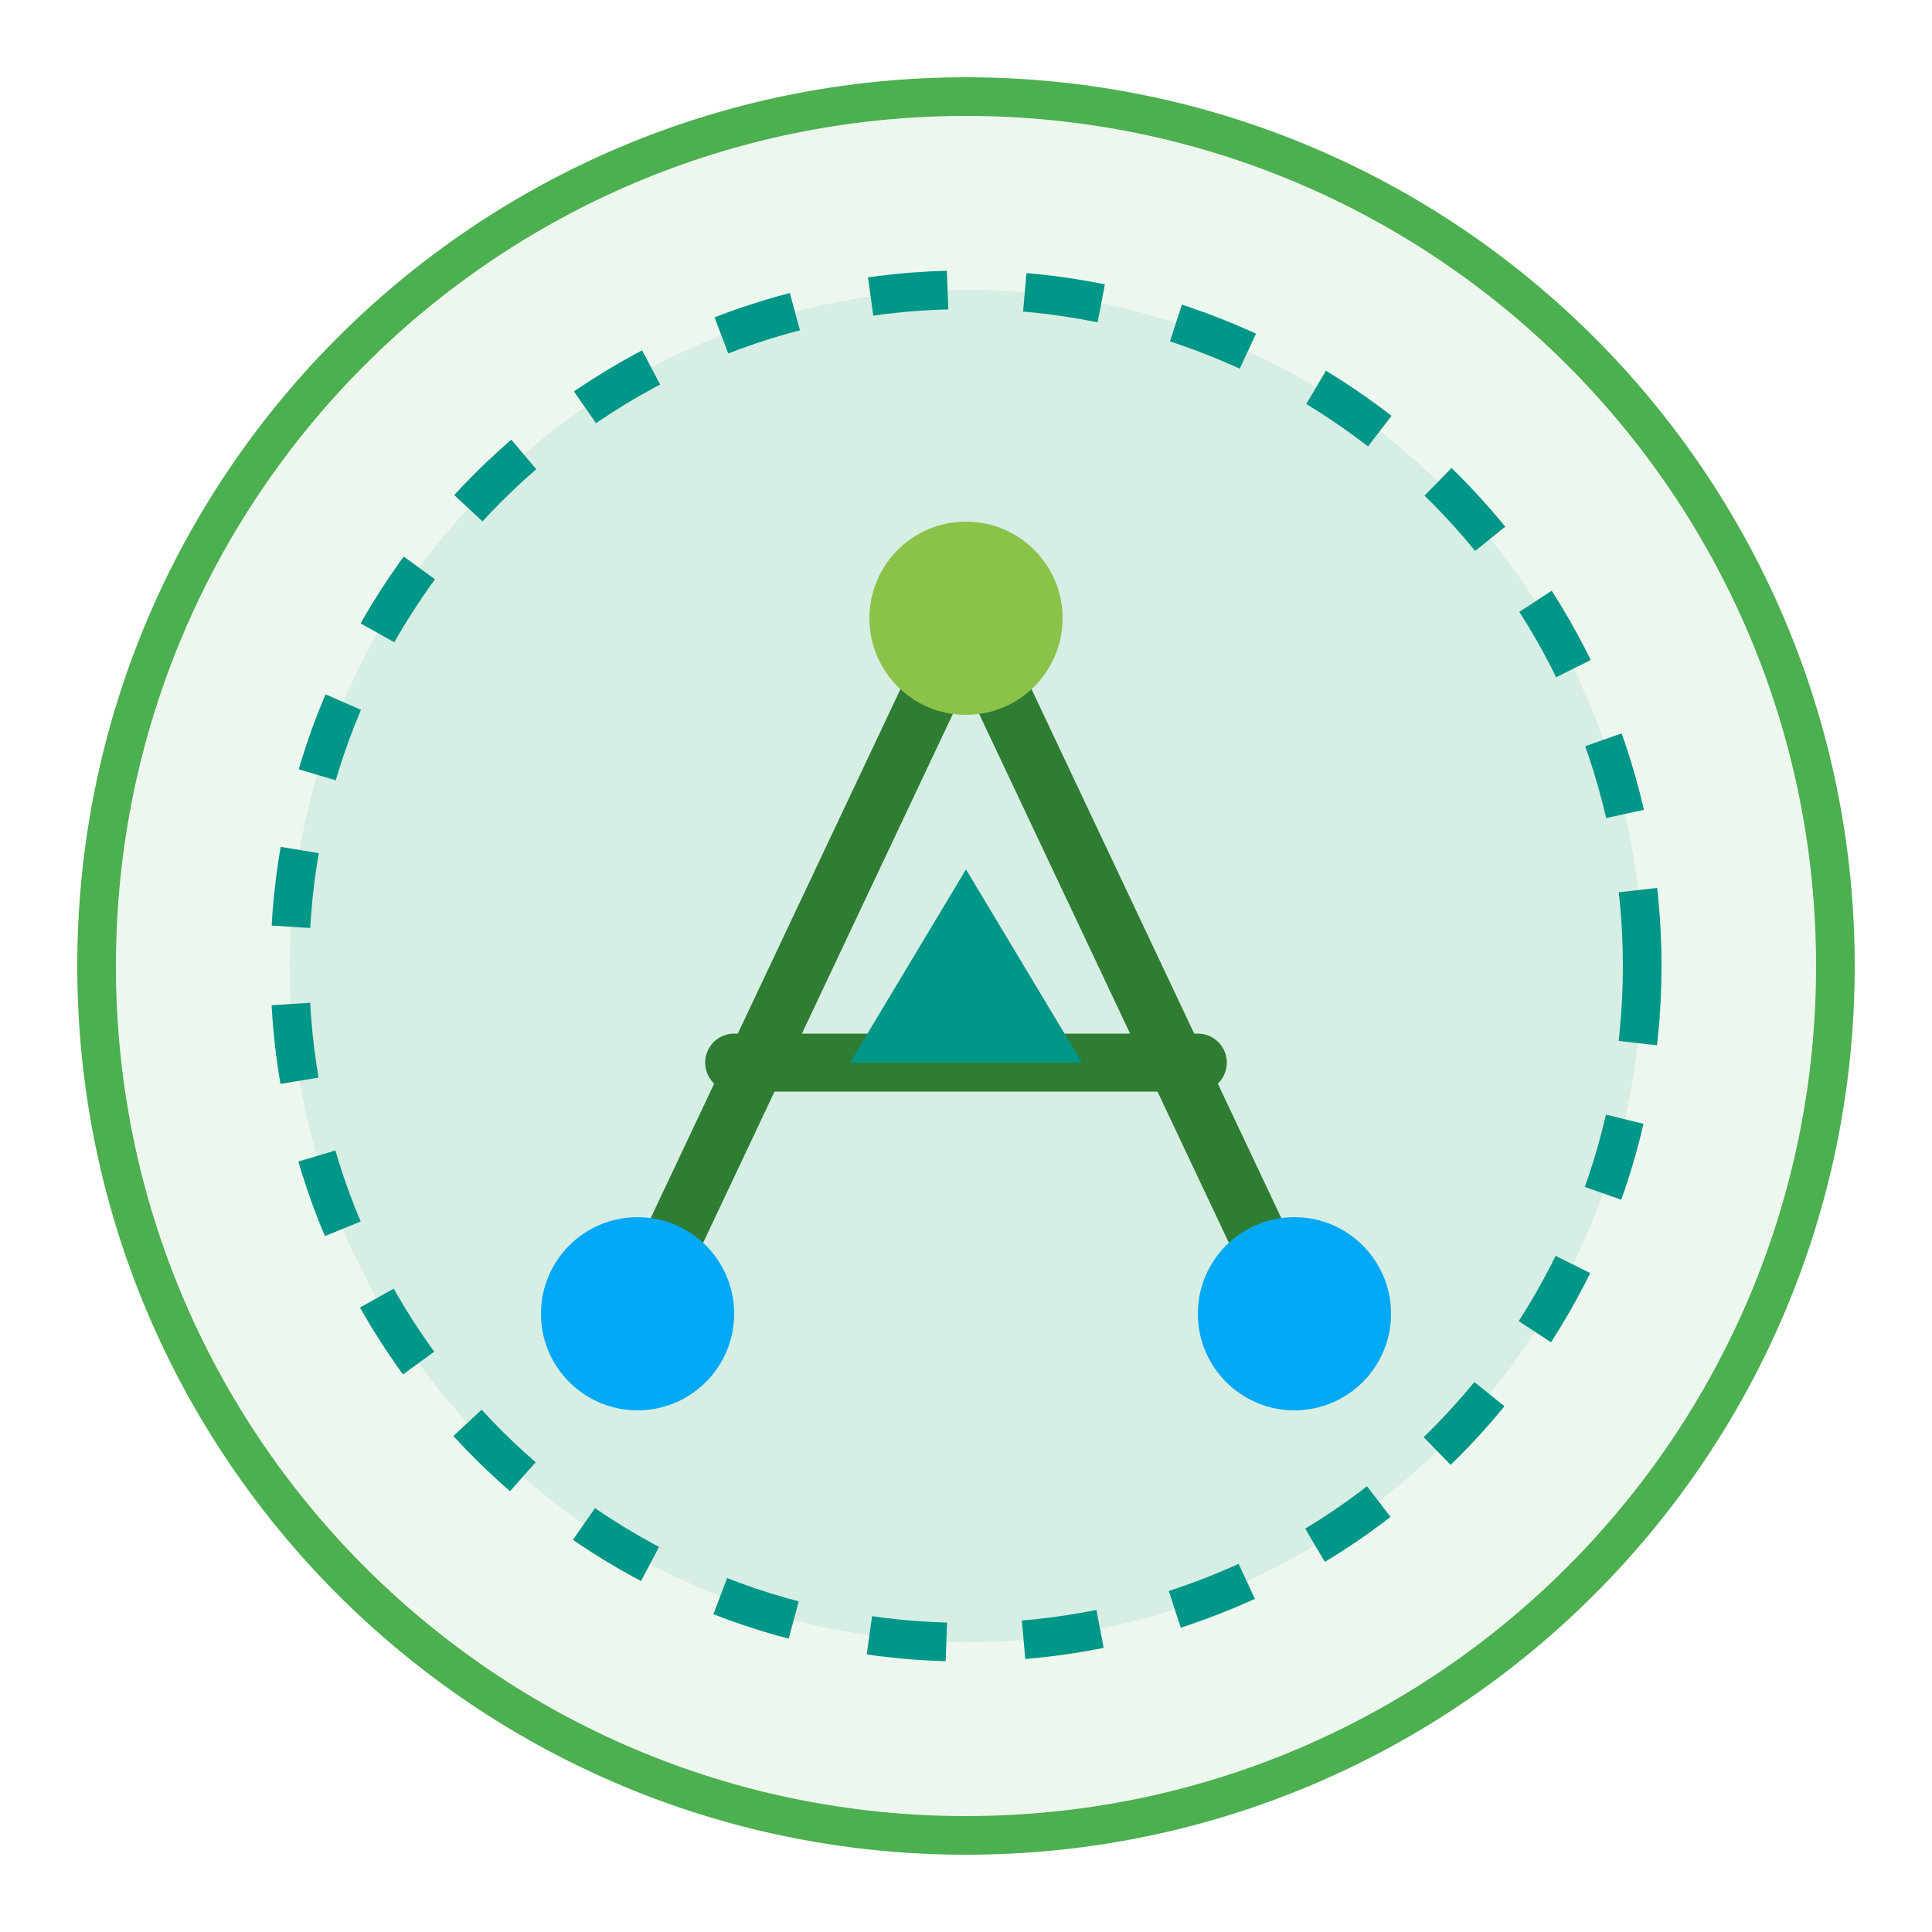
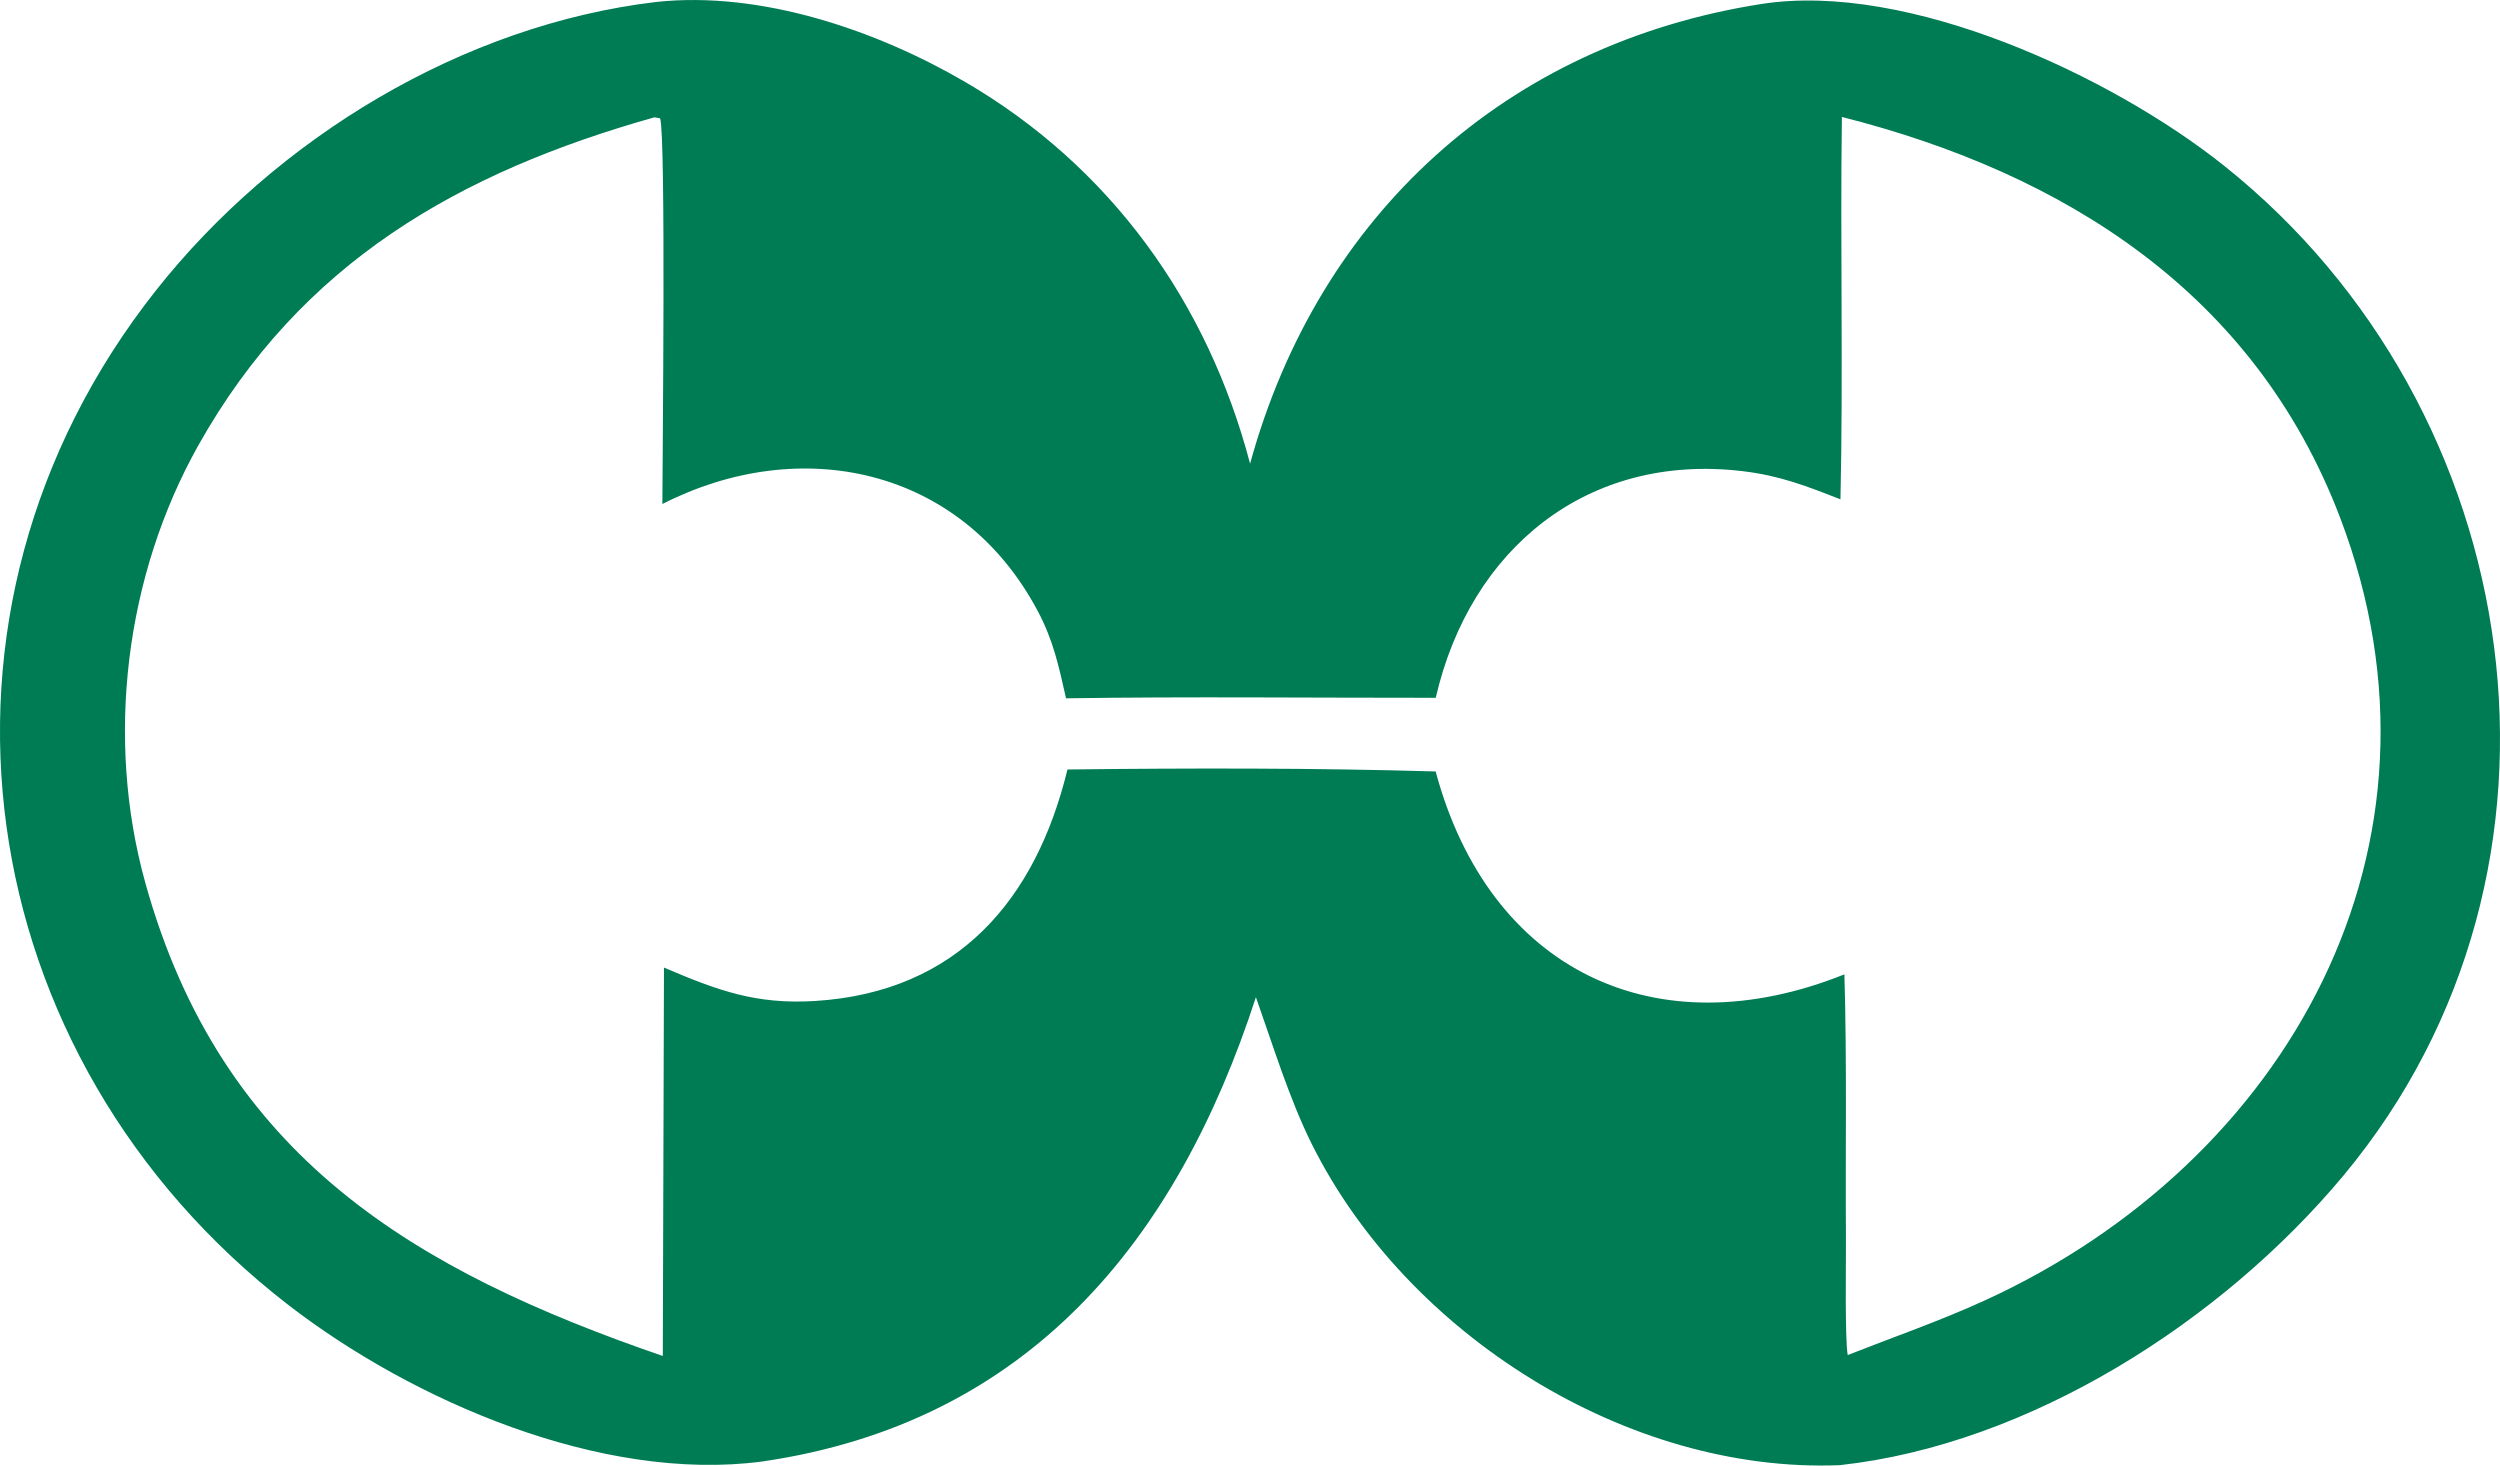
- <svg xmlns="http://www.w3.org/2000/svg" width="100" height="100" viewBox="0 0 100 100" fill="none">
-   <circle cx="50" cy="50" r="45" fill="#4CAF50" fill-opacity="0.1" stroke="#4CAF50" stroke-width="2" />
-   <circle cx="50" cy="50" r="35" fill="#009688" fill-opacity="0.1" stroke="#009688" stroke-width="2" stroke-dasharray="4 4" />
-   <path d="M33 68L50 32L67 68" stroke="#2E7D32" stroke-width="3" stroke-linecap="round" stroke-linejoin="round" />
-   <path d="M38 55H62" stroke="#2E7D32" stroke-width="3" stroke-linecap="round" />
-   <circle cx="50" cy="32" r="5" fill="#8BC34A" />
-   <circle cx="33" cy="68" r="5" fill="#03A9F4" />
-   <circle cx="67" cy="68" r="5" fill="#03A9F4" />
-   <path d="M50 45L44 55H56L50 45Z" fill="#009688" />
+ <svg xmlns="http://www.w3.org/2000/svg" width="58" height="34" viewBox="0 0 58 34" fill="none">
+   <path d="M29.137 23.135C27.297 28.796 23.857 33.006 17.683 33.907C13.954 34.4 9.568 32.497 6.691 30.276C-0.742 24.538 -2.296 14.223 3.617 6.739C6.416 3.198 10.746 0.572 15.236 0.044C17.656 -0.213 20.333 0.699 22.403 1.908C25.754 3.865 28.014 6.998 29.002 10.757C30.592 4.968 34.963 1.013 40.867 0.092C44.264 -0.438 48.985 1.76 51.599 3.845C58.675 9.485 60.3 20.145 54.371 27.27C51.55 30.654 47.085 33.512 42.68 33.992C37.751 34.188 32.626 30.951 30.43 26.535C29.909 25.486 29.532 24.248 29.137 23.135ZM15.181 2.722C10.655 3.998 6.982 6.088 4.6 10.335C2.902 13.363 2.442 17.133 3.37 20.477C5.139 26.851 9.632 29.482 15.377 31.459L15.404 22.448C16.655 22.981 17.543 23.31 18.922 23.222C22.212 23.012 24.03 20.878 24.765 17.852C27.57 17.819 30.509 17.815 33.307 17.898C34.551 22.523 38.416 24.359 42.79 22.605C42.851 24.663 42.811 26.715 42.826 28.77C42.829 29.243 42.799 31.057 42.867 31.437C43.929 31.019 45.008 30.646 46.043 30.172C53.067 26.961 57.188 19.635 54.295 12.021C52.307 6.789 47.893 4.023 42.732 2.713C42.691 5.668 42.764 8.634 42.699 11.585C41.904 11.273 41.287 11.033 40.428 10.931C36.83 10.502 34.106 12.727 33.309 16.189C30.476 16.191 27.557 16.158 24.732 16.201C24.563 15.45 24.438 14.856 24.072 14.169C22.294 10.83 18.558 10.066 15.367 11.693C15.369 10.697 15.451 3.168 15.315 2.745L15.181 2.722Z" fill="#007C54" />
</svg>
